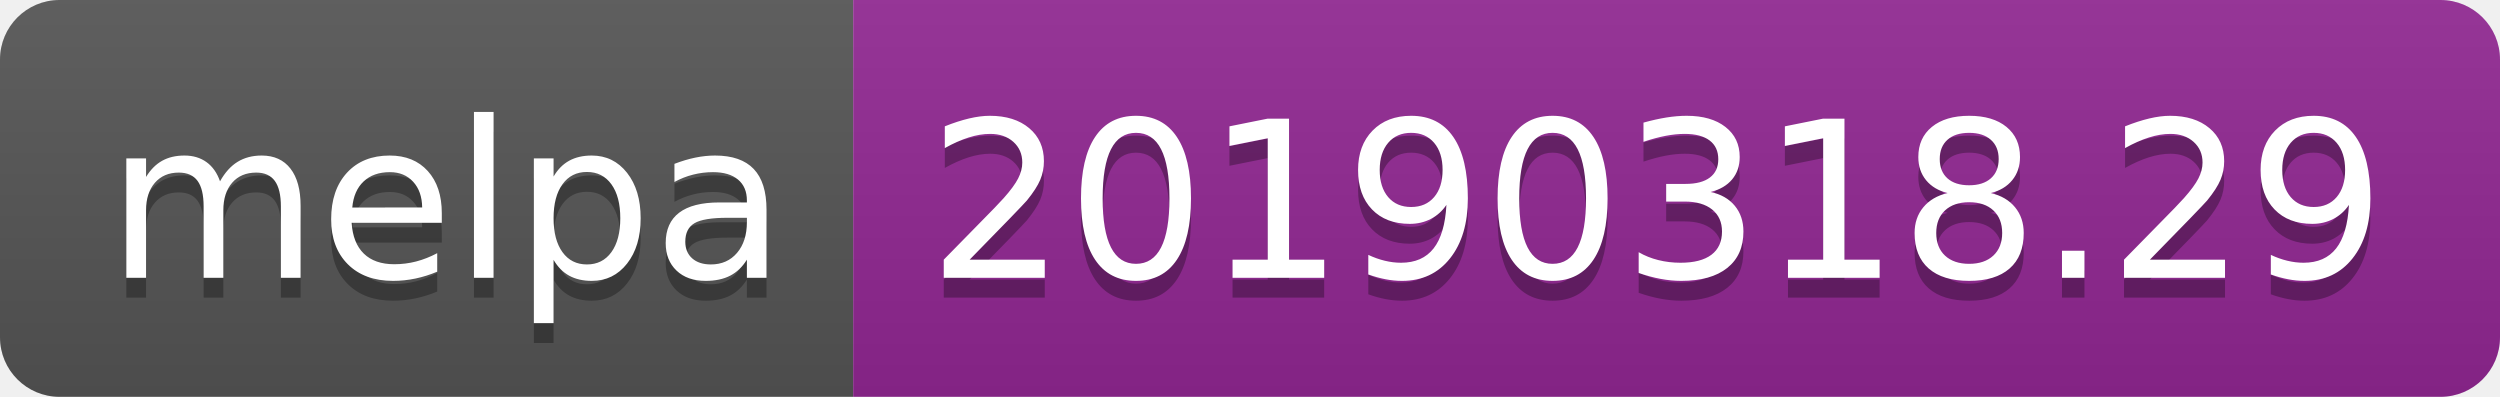
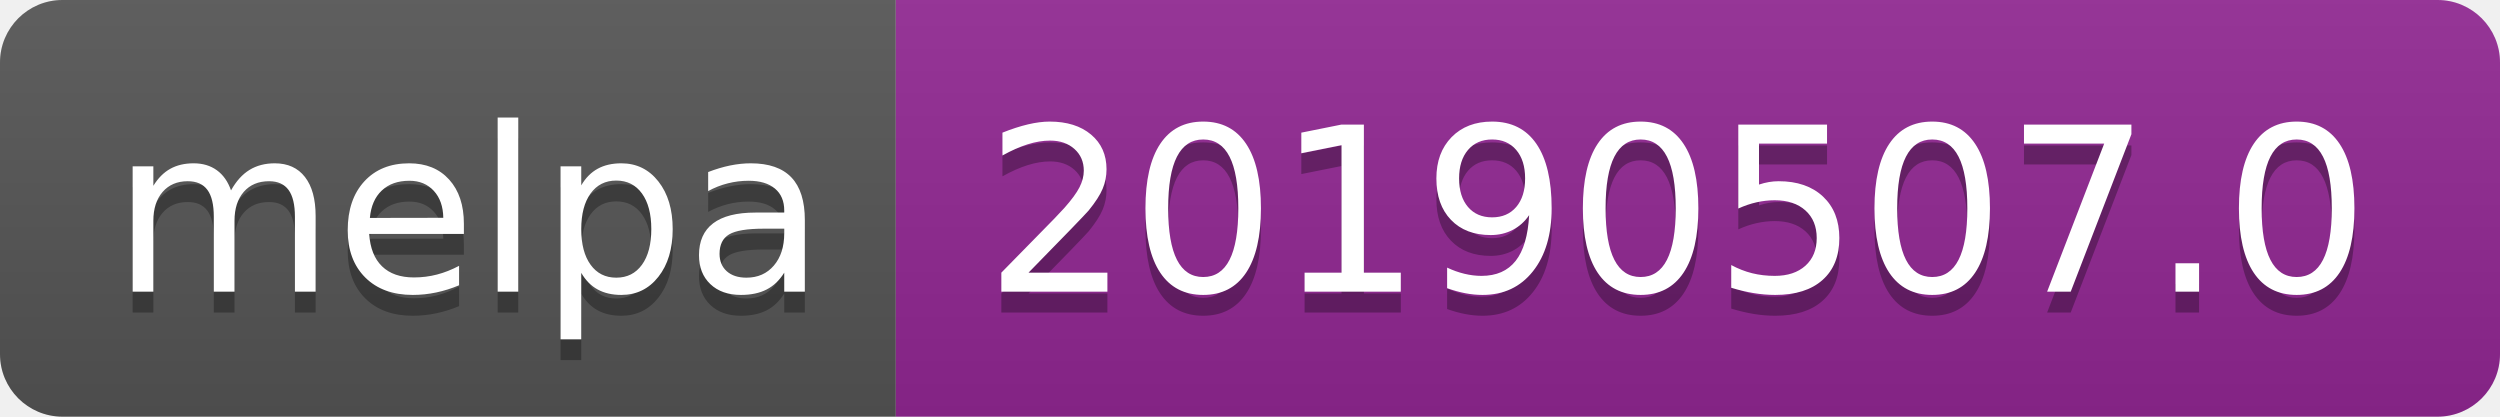
- <svg xmlns="http://www.w3.org/2000/svg" width="126" height="20">
+ <svg xmlns="http://www.w3.org/2000/svg" width="120" height="20">
  <linearGradient id="b" x2="0" y2="100%">
    <stop offset="0" stop-color="#bbb" stop-opacity=".1" />
    <stop offset="1" stop-opacity=".1" />
  </linearGradient>
  <clipPath id="a">
-     <rect width="126" height="20" rx="3" fill="#fff" />
+     <rect width="120" height="20" rx="3" fill="#fff" />
  </clipPath>
  <g clip-path="url(#a)">
    <path fill="#555" d="M0 0h43v20H0z" />
-     <path fill="#922793" d="M43 0h83v20H43z" />
-     <path fill="url(#b)" d="M0 0h126v20H0z" />
+     <path fill="#922793" d="M43 0h77v20H43z" />
+     <path fill="url(#b)" d="M0 0h120v20H0z" />
  </g>
  <g fill="#fff" text-anchor="middle" font-family="DejaVu Sans,Verdana,Geneva,sans-serif" font-size="110">
    <text x="225" y="150" fill="#010101" fill-opacity=".3" transform="scale(.1)" textLength="330">melpa</text>
    <text x="225" y="140" transform="scale(.1)" textLength="330">melpa</text>
-     <text x="835" y="150" fill="#010101" fill-opacity=".3" transform="scale(.1)" textLength="730">20190318.29</text>
-     <text x="835" y="140" transform="scale(.1)" textLength="730">20190318.29</text>
+     <text x="805" y="150" fill="#010101" fill-opacity=".3" transform="scale(.1)" textLength="670">20190507.0</text>
+     <text x="805" y="140" transform="scale(.1)" textLength="670">20190507.0</text>
  </g>
</svg>
